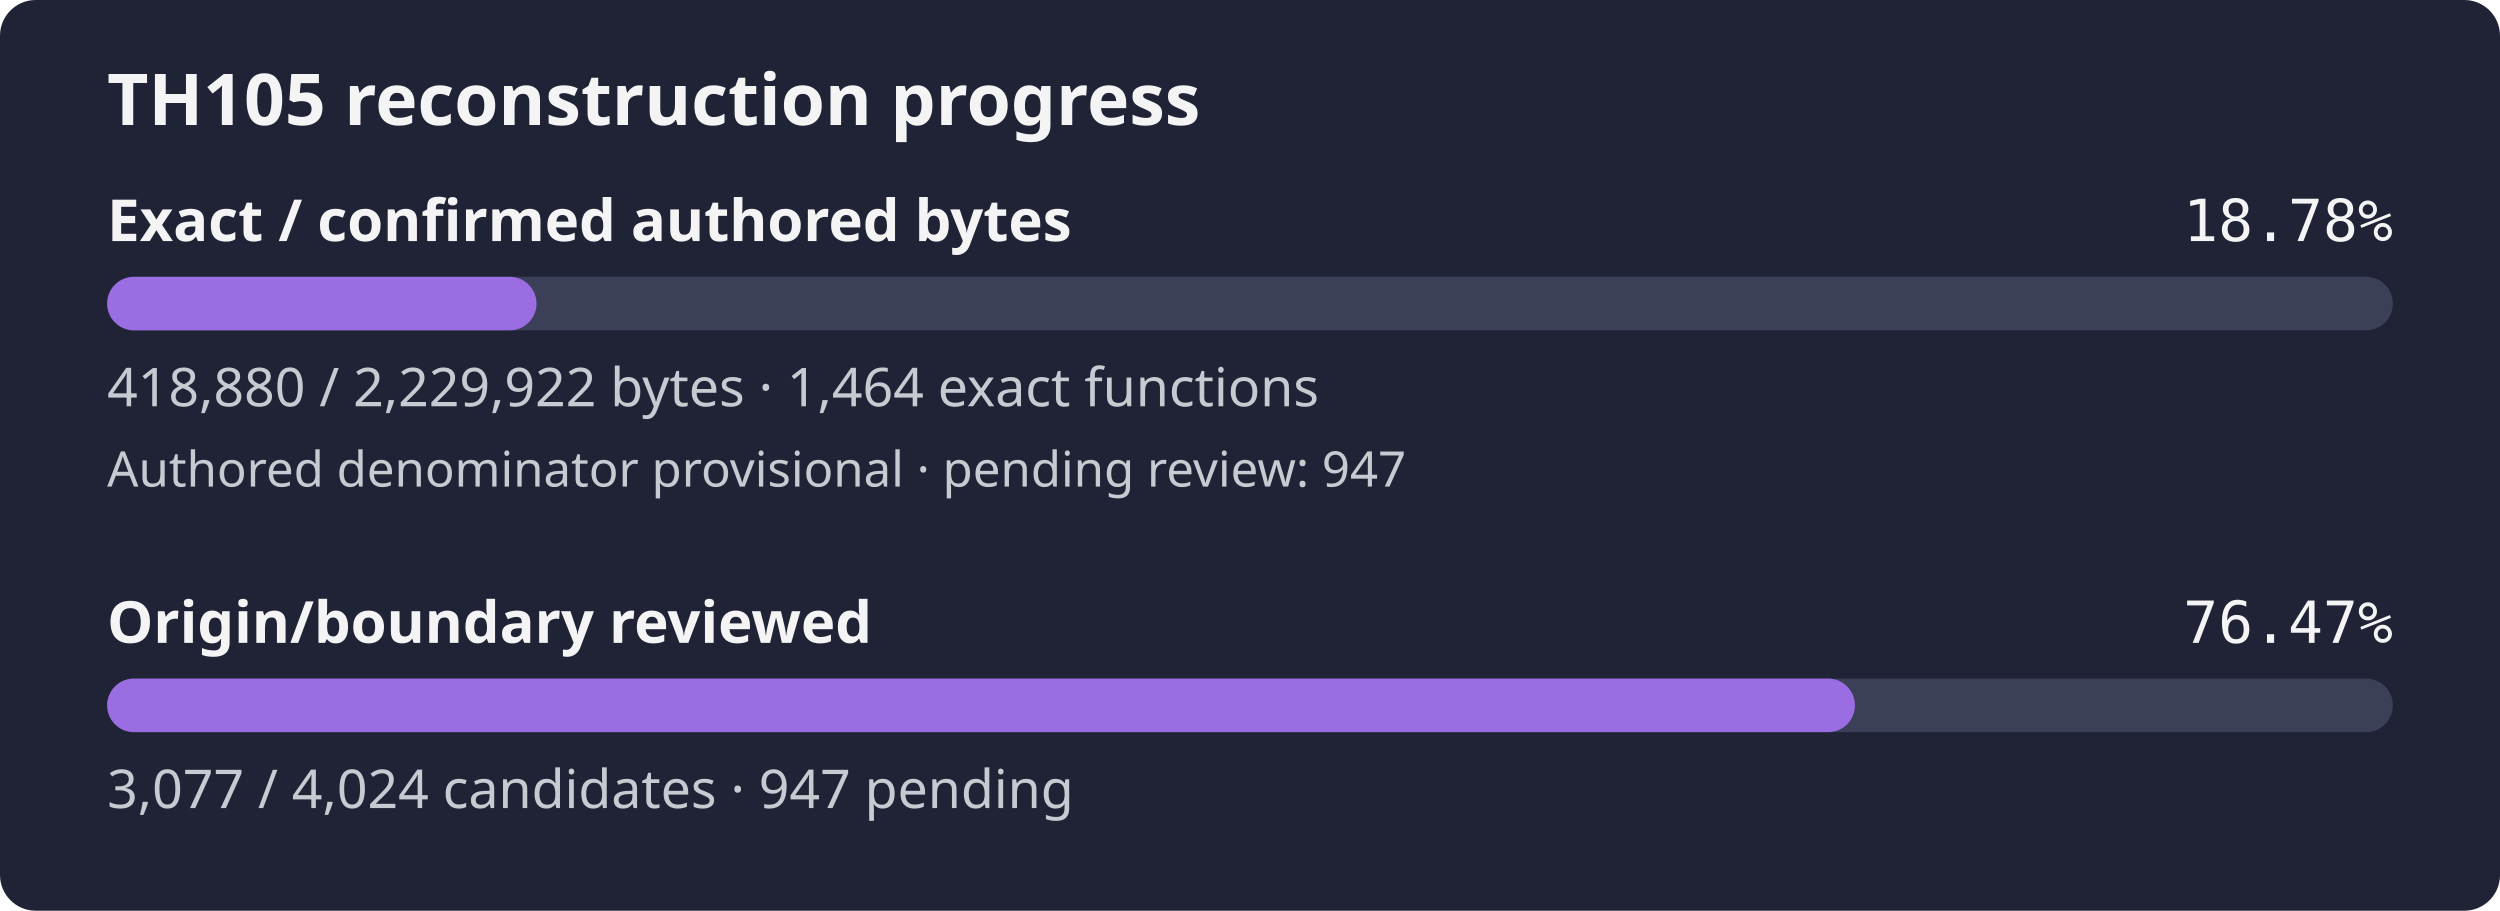
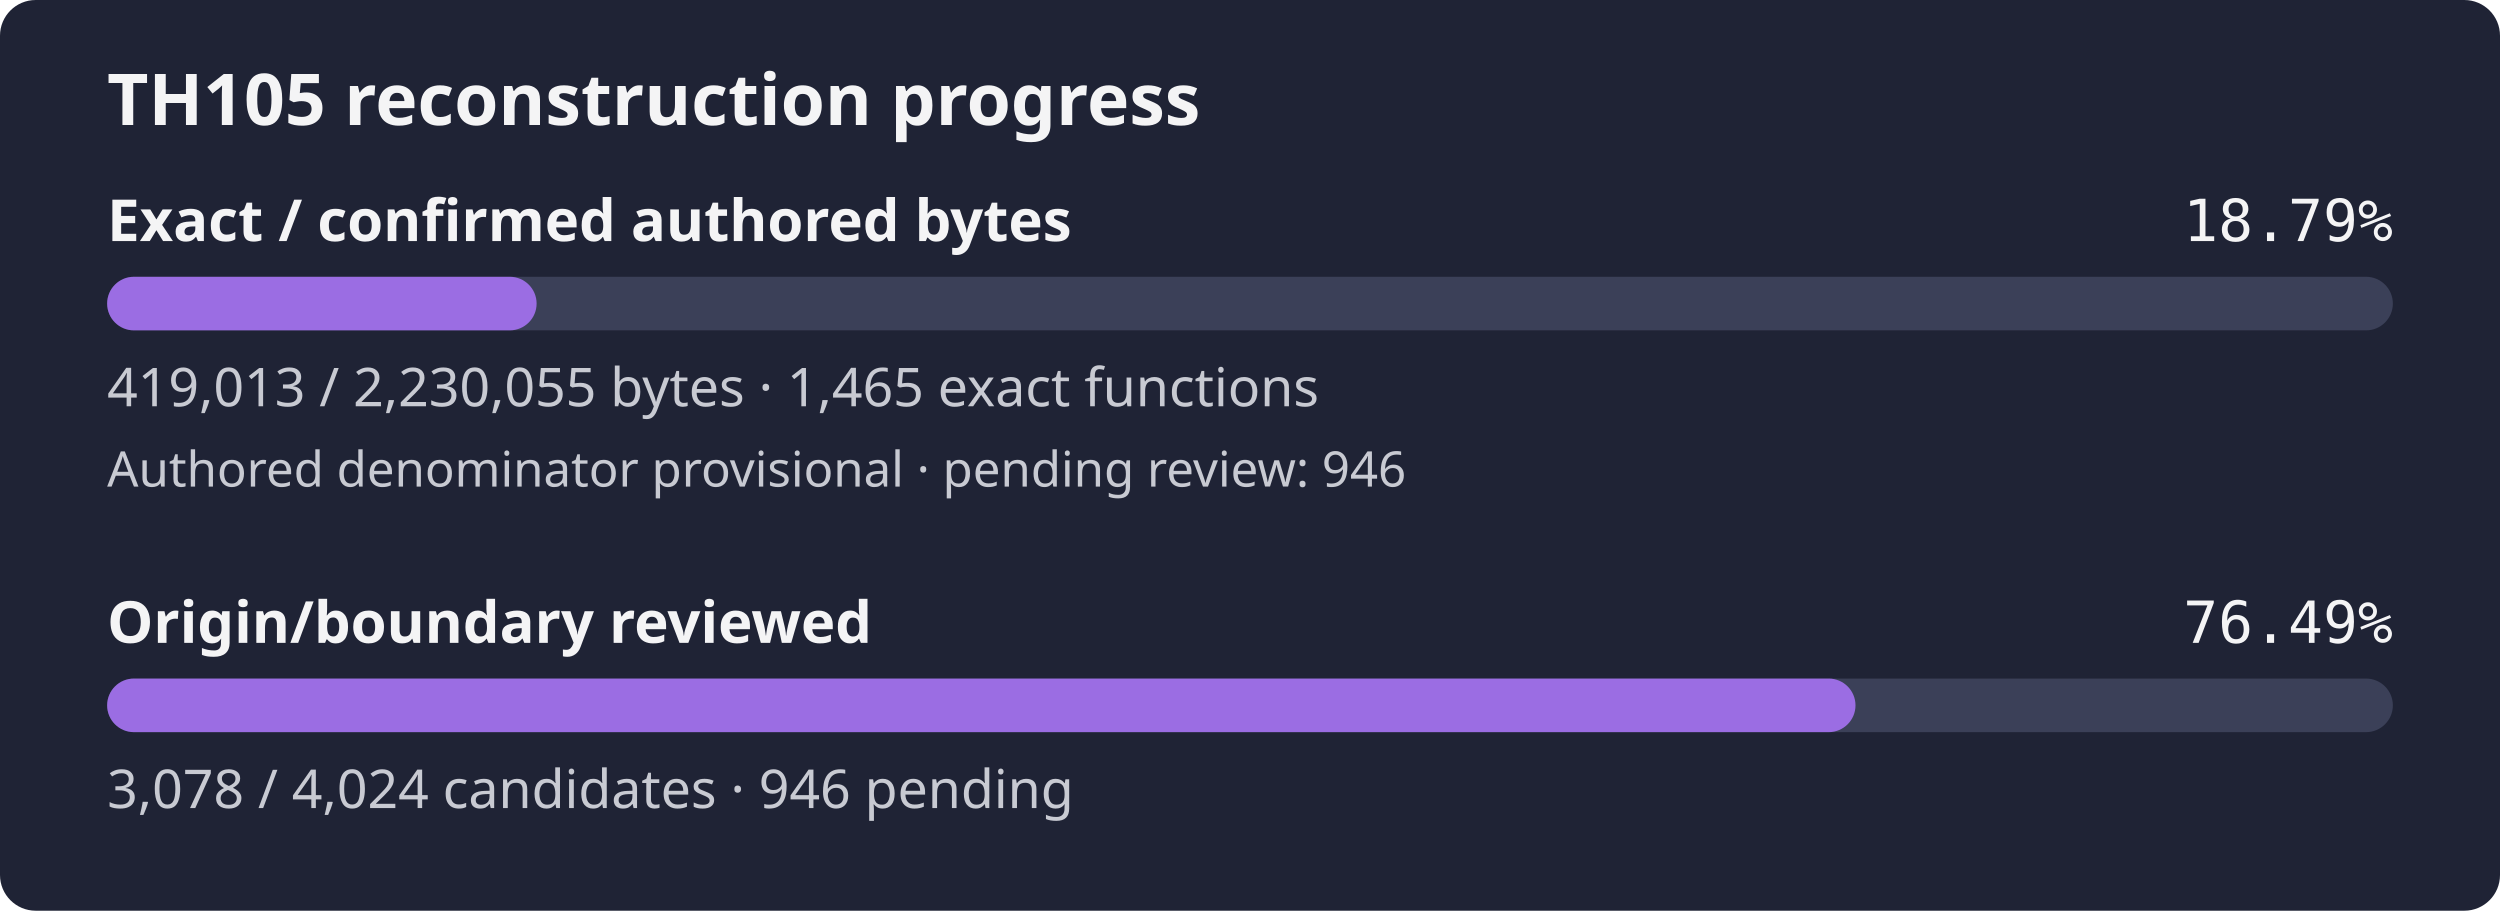
- <svg xmlns="http://www.w3.org/2000/svg" width="560" height="204" viewBox="0 0 560 204" role="img" aria-label="TH105 reconstruction progress: 18.78% of confirmed authored bytes exact; authored denominator provisional, origin review 76.47%">
+ <svg xmlns="http://www.w3.org/2000/svg" width="560" height="204" viewBox="0 0 560 204" role="img" aria-label="TH105 reconstruction progress: 18.79% of confirmed authored bytes exact; authored denominator provisional, origin review 76.49%">
  <rect width="560" height="204" rx="8" fill="#1f2335" />
  <text x="24" y="28" fill="#f4f4f5" font-family="sans-serif" font-size="16" font-weight="600">TH105 reconstruction progress</text>
  <text x="24" y="54" fill="#f4f4f5" font-family="sans-serif" font-size="13" font-weight="600">Exact / confirmed authored bytes</text>
-   <text x="536" y="54" fill="#f4f4f5" text-anchor="end" font-family="monospace" font-size="13">18.78%</text>
+   <text x="536" y="54" fill="#f4f4f5" text-anchor="end" font-family="monospace" font-size="13">18.79%</text>
  <rect id="exact-track" x="24" y="62" width="512" height="12" rx="6" fill="#3b4058" />
-   <rect id="exact-fill" x="24" y="62" width="96.18" height="12" rx="6" fill="#9b6de3" />
-   <text x="24" y="91" fill="#c8cad2" font-family="sans-serif" font-size="12">418,880 / 2,229,922 bytes · 1,464 exact functions</text>
-   <text x="24" y="109" fill="#c8cad2" font-family="sans-serif" font-size="11">Authored denominator provisional · pending review: 947</text>
+   <rect id="exact-fill" x="24" y="62" width="96.20" height="12" rx="6" fill="#9b6de3" />
+   <text x="24" y="91" fill="#c8cad2" font-family="sans-serif" font-size="12">419,013 / 2,230,055 bytes · 1,465 exact functions</text>
+   <text x="24" y="109" fill="#c8cad2" font-family="sans-serif" font-size="11">Authored denominator provisional · pending review: 946</text>
  <text x="24" y="144" fill="#f4f4f5" font-family="sans-serif" font-size="13" font-weight="600">Origin/boundary reviewed</text>
-   <text x="536" y="144" fill="#f4f4f5" text-anchor="end" font-family="monospace" font-size="13">76.47%</text>
+   <text x="536" y="144" fill="#f4f4f5" text-anchor="end" font-family="monospace" font-size="13">76.49%</text>
  <rect id="review-track" x="24" y="152" width="512" height="12" rx="6" fill="#3b4058" />
-   <rect id="review-fill" x="24" y="152" width="391.51" height="12" rx="6" fill="#9b6de3" />
-   <text x="24" y="181" fill="#c8cad2" font-family="sans-serif" font-size="12">3,077 / 4,024 candidates · 947 pending</text>
+   <rect id="review-fill" x="24" y="152" width="391.63" height="12" rx="6" fill="#9b6de3" />
+   <text x="24" y="181" fill="#c8cad2" font-family="sans-serif" font-size="12">3,078 / 4,024 candidates · 946 pending</text>
</svg>
